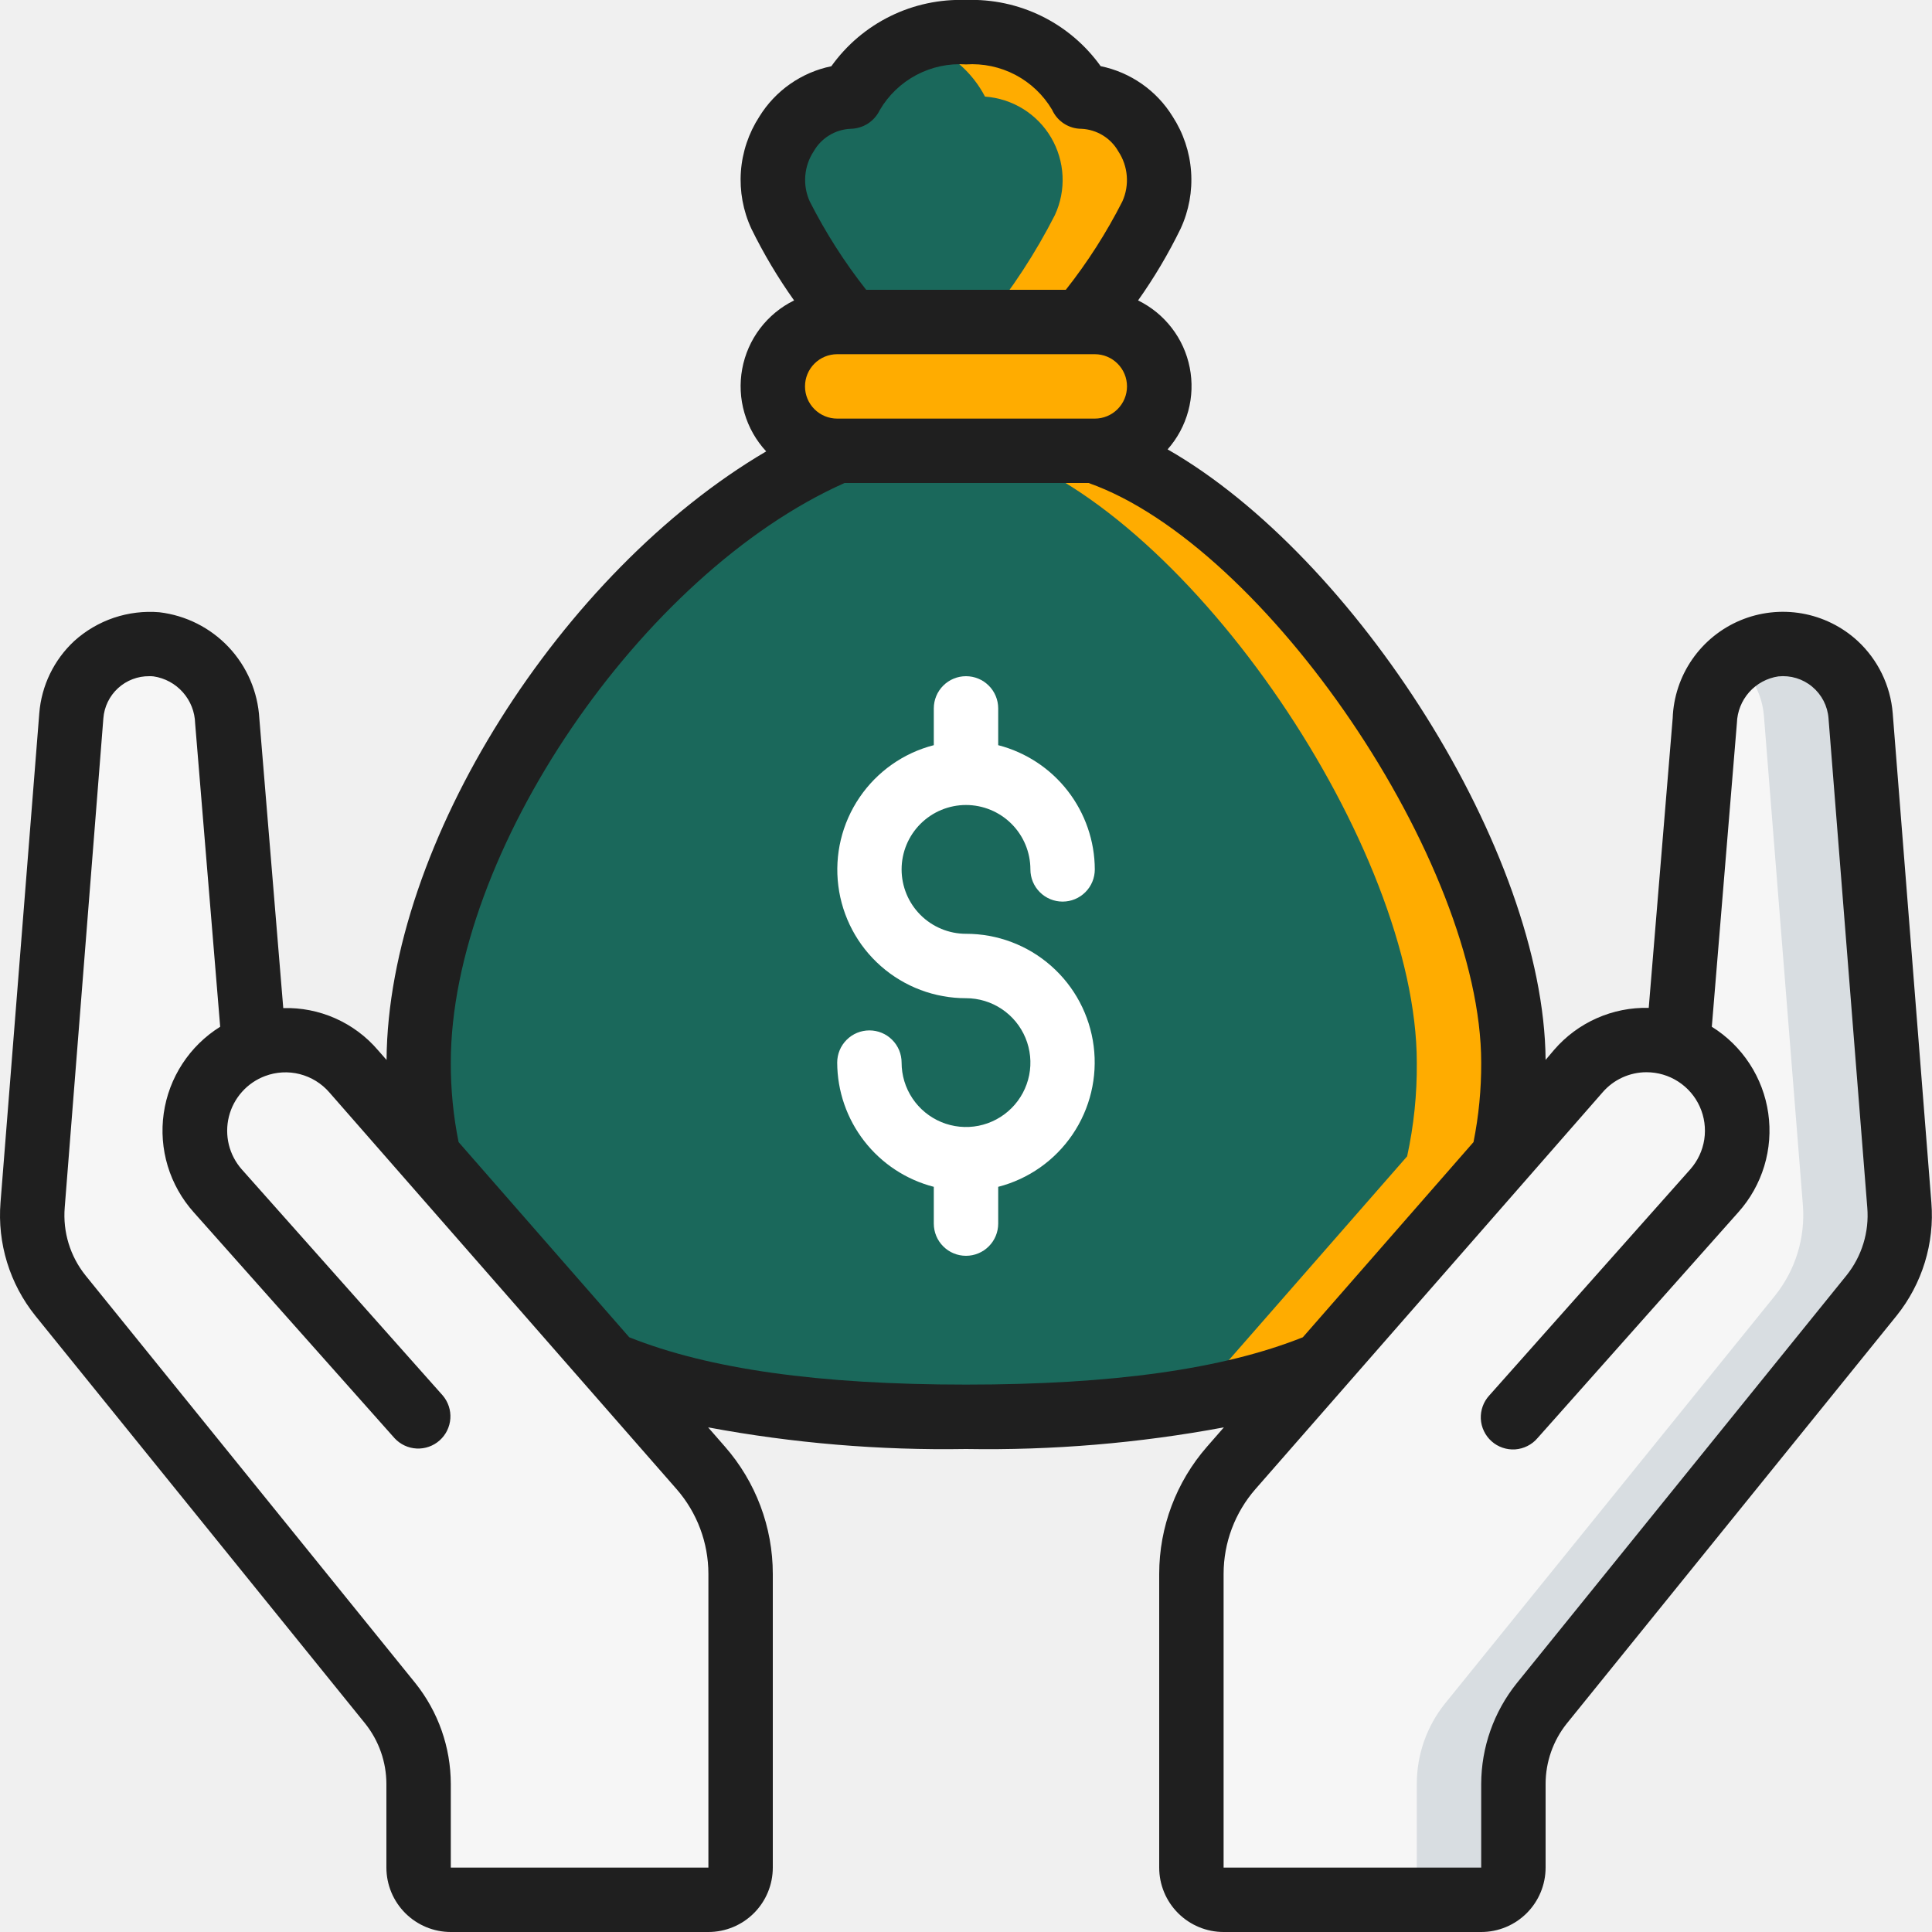
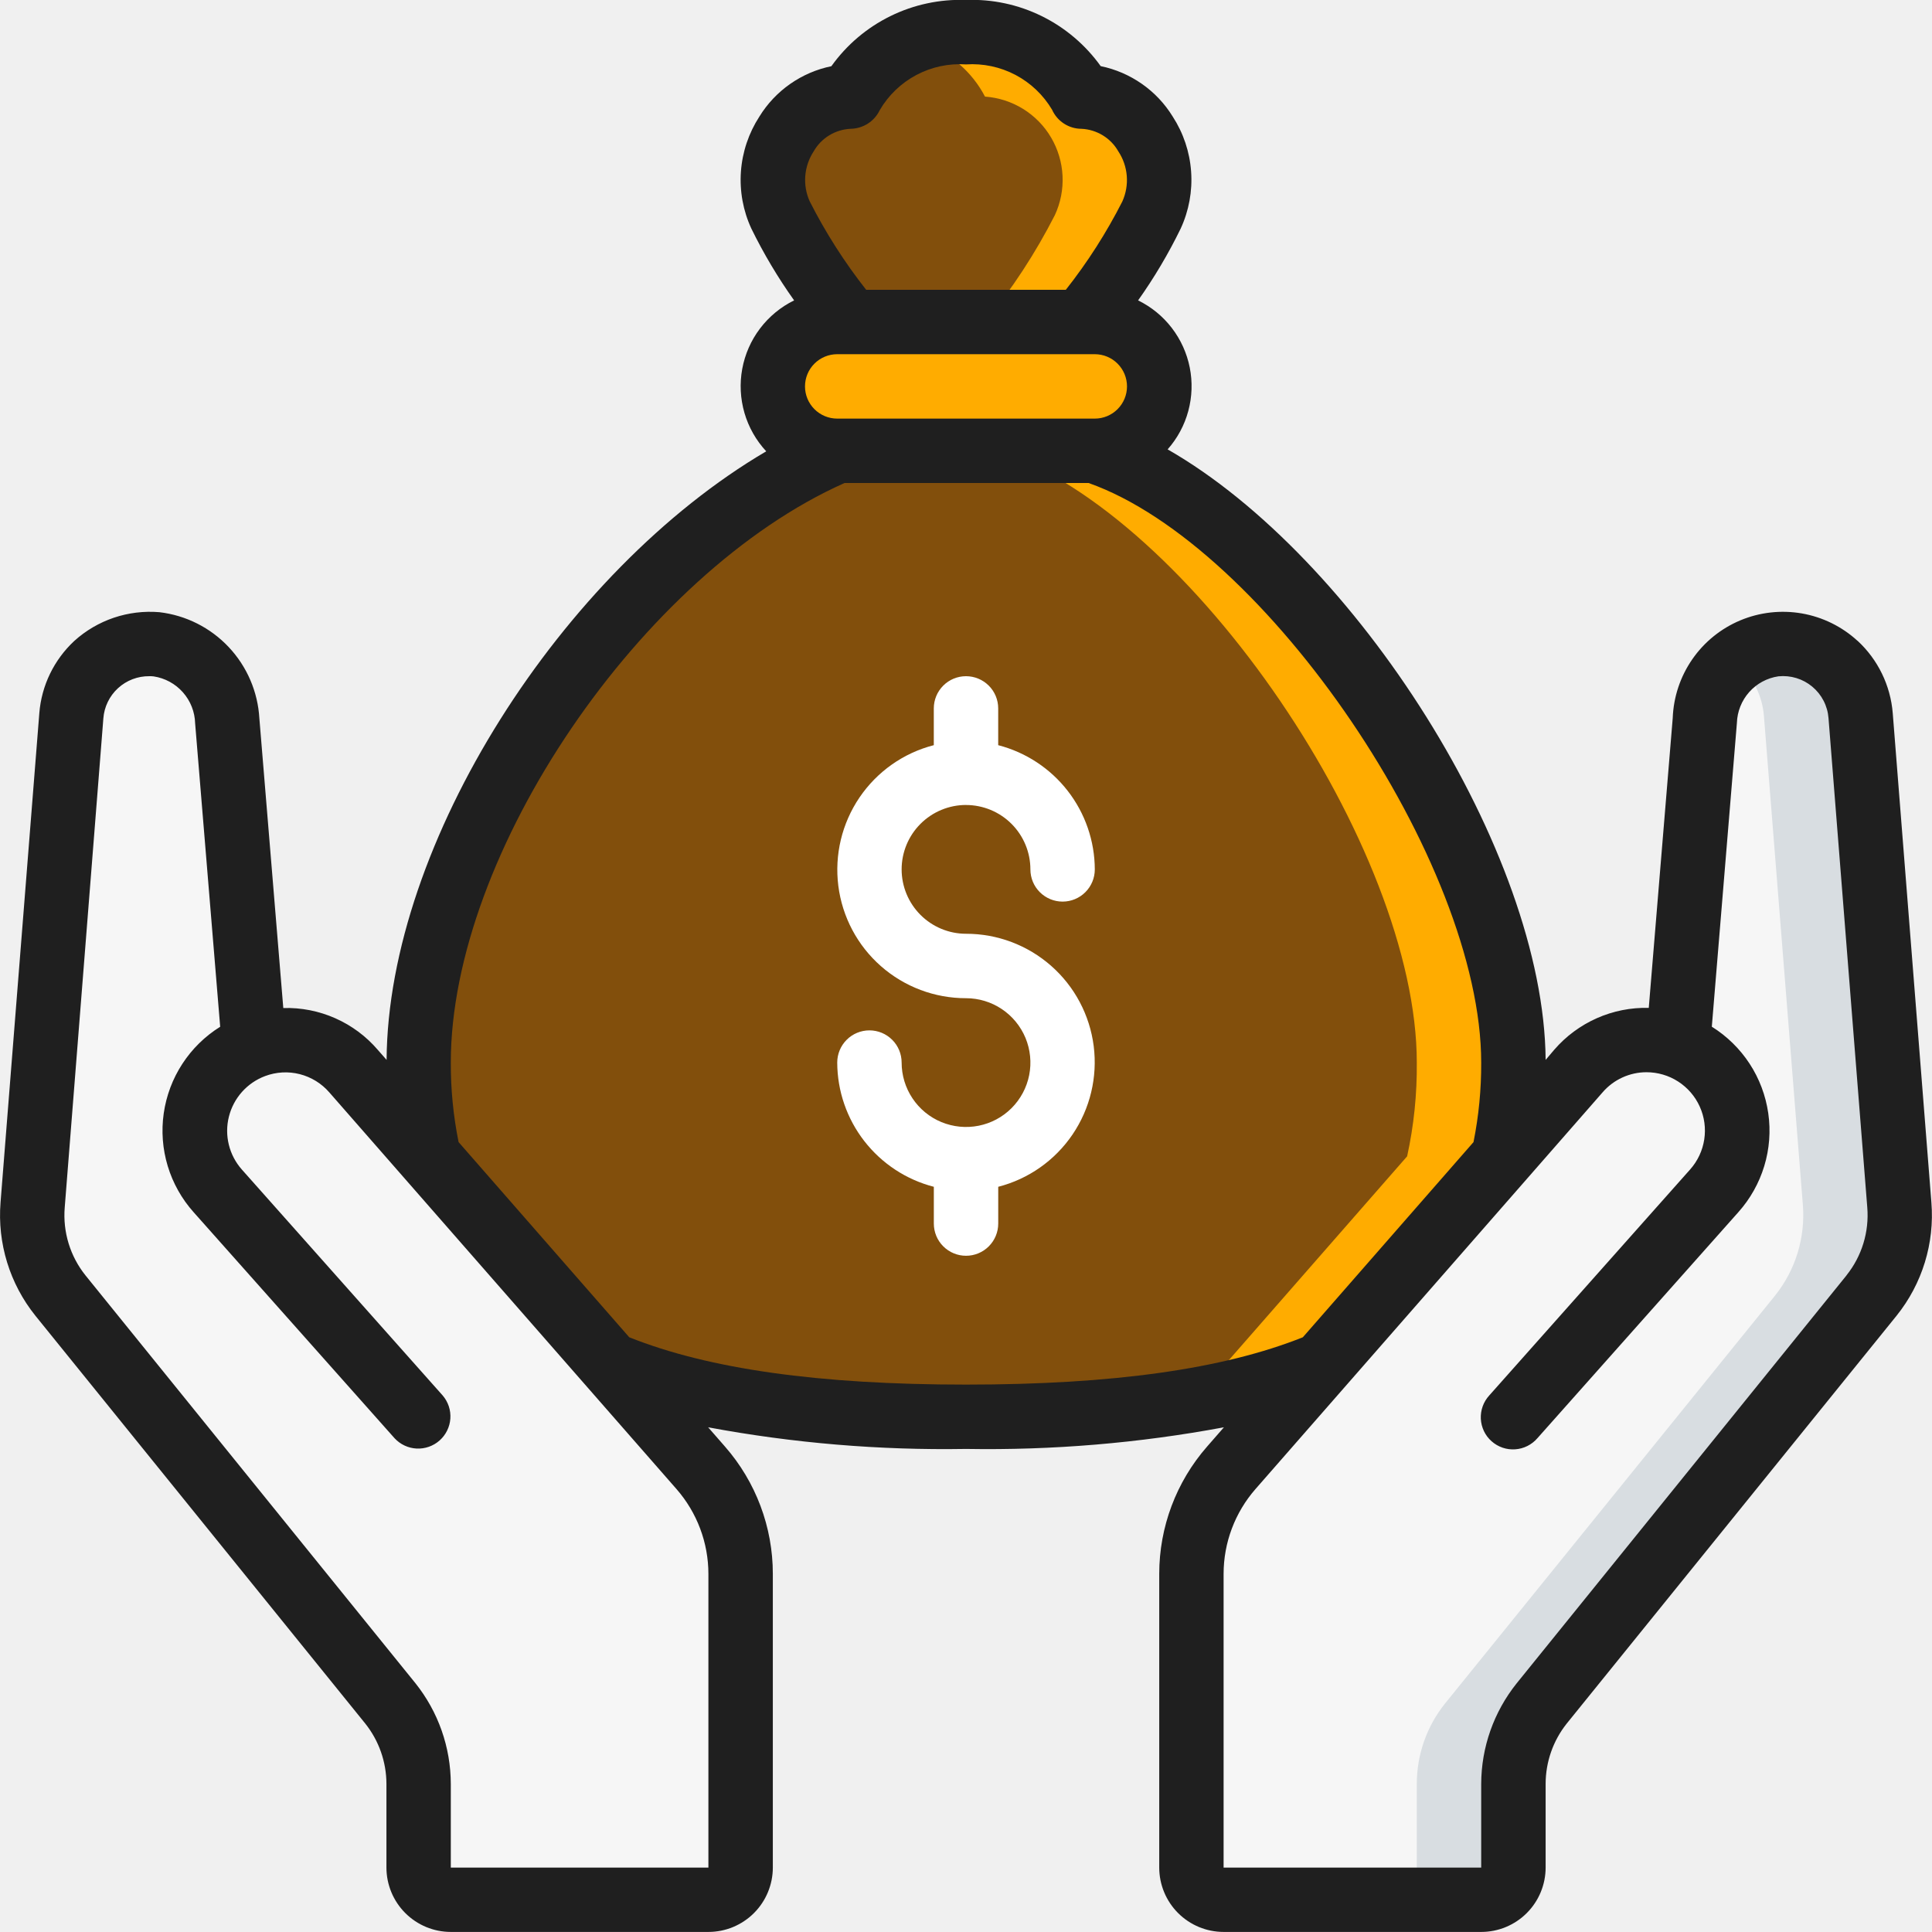
- <svg xmlns="http://www.w3.org/2000/svg" width="60" height="60" viewBox="0 0 60 60" fill="none">
-   <g clip-path="url(#clip0_161_93)">
-     <path d="M46.7 35.91L49.02 33.26C49.395 32.831 49.891 32.527 50.443 32.388C50.995 32.248 51.577 32.28 52.11 32.48L52.94 22.38C52.971 21.79 53.208 21.229 53.61 20.796C54.012 20.362 54.554 20.084 55.14 20.01C55.46 19.979 55.782 20.013 56.089 20.108C56.396 20.203 56.68 20.359 56.926 20.566C57.172 20.773 57.374 21.026 57.521 21.312C57.667 21.598 57.755 21.91 57.78 22.23L58.99 37.42C59.07 38.437 58.759 39.445 58.12 40.24L47.88 52.9C47.31 53.609 47 54.491 47 55.4V58C47 58.265 46.895 58.52 46.707 58.707C46.52 58.895 46.265 59 46 59H38C37.735 59 37.48 58.895 37.293 58.707C37.105 58.52 37 58.265 37 58V48.88C37 47.669 37.441 46.5 38.24 45.59L46.7 35.91Z" fill="#F6F6F6" />
-     <path d="M57.78 22.23C57.755 21.91 57.667 21.598 57.521 21.312C57.374 21.026 57.172 20.773 56.926 20.566C56.68 20.359 56.396 20.203 56.089 20.108C55.782 20.013 55.46 19.979 55.14 20.01C54.676 20.055 54.236 20.241 53.881 20.543C53.923 20.577 53.97 20.603 54.01 20.643C54.457 21.058 54.731 21.625 54.78 22.233L55.99 37.423C56.07 38.44 55.759 39.448 55.12 40.243L44.88 52.9C44.31 53.609 44 54.491 44 55.4V58C44 58.265 43.895 58.52 43.707 58.707C43.52 58.895 43.265 59 43 59H46C46.265 59 46.52 58.895 46.707 58.707C46.895 58.52 47 58.265 47 58V55.4C47 54.491 47.31 53.609 47.88 52.9L58.12 40.24C58.759 39.445 59.07 38.437 58.99 37.42L57.78 22.23Z" fill="#D8DDE1" />
-     <path d="M23 48.88V58C23 58.265 22.895 58.52 22.707 58.707C22.52 58.895 22.265 59 22 59H14C13.735 59 13.48 58.895 13.293 58.707C13.105 58.52 13 58.265 13 58V55.4C13 54.491 12.69 53.609 12.12 52.9L1.88 40.24C1.241 39.445 0.93 38.437 1.01 37.42L2.22 22.23C2.244 21.91 2.333 21.598 2.479 21.312C2.626 21.026 2.828 20.773 3.074 20.566C3.32 20.359 3.604 20.203 3.911 20.108C4.218 20.013 4.54 19.979 4.86 20.01C5.446 20.085 5.987 20.363 6.389 20.796C6.791 21.23 7.029 21.79 7.06 22.38L7.89 32.48C8.423 32.28 9.005 32.248 9.557 32.388C10.109 32.527 10.605 32.831 10.98 33.26L21.76 45.59C22.559 46.5 23 47.669 23 48.88Z" fill="#F6F6F6" />
-     <path d="M36 12C35.996 12.529 35.784 13.036 35.41 13.41C35.036 13.784 34.529 13.996 34 14H26C25.47 13.998 24.962 13.787 24.587 13.412C24.213 13.038 24.002 12.53 24 12C24.004 11.471 24.216 10.964 24.59 10.59C24.964 10.216 25.471 10.004 26 10H34C34.53 10.002 35.038 10.213 35.413 10.588C35.787 10.962 35.998 11.47 36 12Z" fill="#FFAC00" />
-     <path d="M35.76 6.68C35.158 7.861 34.43 8.974 33.59 10H26.41C25.57 8.974 24.842 7.861 24.24 6.68C24.08 6.346 23.998 5.98 24 5.61C23.987 4.948 24.23 4.306 24.68 3.82C25.129 3.333 25.749 3.039 26.41 3C26.759 2.362 27.281 1.836 27.916 1.482C28.552 1.128 29.274 0.961 30 1C31.026 0.969 32.026 1.326 32.8 2C33.124 2.281 33.392 2.62 33.59 3C34.009 3.03 34.415 3.161 34.773 3.382C35.13 3.603 35.428 3.908 35.642 4.27C35.855 4.632 35.978 5.041 35.998 5.46C36.019 5.88 35.937 6.299 35.76 6.68Z" fill="#1A685B" />
-     <path d="M33.59 3C33.392 2.62 33.124 2.281 32.8 2C32.026 1.326 31.026 0.969 30 1C29.489 0.998 28.982 1.085 28.5 1.255C28.977 1.417 29.419 1.67 29.8 2C30.124 2.281 30.392 2.62 30.59 3C31.009 3.03 31.415 3.161 31.773 3.382C32.13 3.603 32.428 3.908 32.642 4.27C32.855 4.632 32.977 5.041 32.998 5.46C33.019 5.88 32.937 6.299 32.76 6.68C32.158 7.861 31.43 8.974 30.59 10H33.59C34.43 8.974 35.158 7.861 35.76 6.68C35.937 6.299 36.019 5.88 35.998 5.46C35.977 5.041 35.855 4.632 35.642 4.27C35.428 3.908 35.13 3.603 34.773 3.382C34.415 3.161 34.009 3.03 33.59 3Z" fill="#FFAC00" />
-     <path d="M47 33C47.009 33.978 46.909 34.954 46.7 35.91L41.04 42.38C38.15 43.59 34.35 44 30 44C25.65 44 21.85 43.59 18.96 42.38L13.3 35.91C13.092 34.954 12.991 33.978 13 33C13 26.35 19 17 26 14H34C40 16 47 26.35 47 33Z" fill="#1A685B" />
-     <path d="M34 14H31C37 16 44 26.35 44 33C44.009 33.978 43.908 34.954 43.7 35.91L38.04 42.38C34.983 43.485 31.75 44.027 28.5 43.98C28.993 43.992 29.492 43.999 30 43.999C34.35 43.999 38.15 43.589 41.04 42.379L46.7 35.909C46.908 34.954 47.009 33.978 47 33C47 26.35 40 16 34 14Z" fill="#FFAC00" />
-     <path d="M57.685 19.9C57.203 19.458 56.604 19.164 55.96 19.051C55.315 18.939 54.652 19.013 54.049 19.265C53.445 19.518 52.927 19.938 52.554 20.476C52.182 21.013 51.971 21.646 51.947 22.3L51.203 31.3C50.648 31.287 50.097 31.396 49.59 31.621C49.082 31.846 48.631 32.18 48.268 32.6L48 32.916C47.95 26.449 42.078 17.283 36.261 13.956C36.563 13.614 36.783 13.207 36.902 12.766C37.021 12.326 37.037 11.864 36.948 11.416C36.86 10.968 36.669 10.547 36.39 10.185C36.112 9.823 35.754 9.531 35.344 9.33C35.845 8.624 36.287 7.878 36.666 7.1C36.922 6.546 37.034 5.937 36.99 5.328C36.947 4.719 36.75 4.132 36.418 3.62C36.172 3.22 35.847 2.875 35.462 2.606C35.077 2.337 34.642 2.149 34.182 2.055C33.709 1.394 33.08 0.86 32.35 0.501C31.62 0.143 30.813 -0.03 30 -2.52072e-05C29.187 -0.029 28.38 0.143 27.65 0.502C26.92 0.861 26.291 1.395 25.818 2.057C25.358 2.151 24.923 2.339 24.538 2.608C24.154 2.877 23.828 3.222 23.582 3.622C23.25 4.134 23.053 4.721 23.009 5.33C22.966 5.939 23.078 6.548 23.334 7.102C23.715 7.88 24.159 8.625 24.661 9.33C24.245 9.534 23.883 9.833 23.603 10.202C23.323 10.571 23.134 11.001 23.05 11.456C22.966 11.912 22.989 12.381 23.119 12.825C23.248 13.27 23.48 13.679 23.795 14.018C17.45 17.745 12.049 26.188 12.005 32.918L11.732 32.607C11.371 32.185 10.919 31.85 10.412 31.625C9.904 31.4 9.352 31.291 8.797 31.307L8.054 22.314C8.007 21.486 7.67 20.702 7.102 20.098C6.534 19.495 5.771 19.111 4.948 19.014C4.47 18.974 3.989 19.033 3.534 19.186C3.08 19.34 2.662 19.585 2.306 19.907C1.676 20.492 1.288 21.293 1.22 22.151L0.016 37.343C-0.086 38.612 0.302 39.873 1.1 40.865L11.343 53.529C11.767 54.061 11.998 54.72 12 55.4V58C12 58.53 12.211 59.039 12.586 59.414C12.961 59.789 13.47 60 14 60H22C22.53 60 23.039 59.789 23.414 59.414C23.789 59.039 24 58.53 24 58V48.879C24 47.426 23.472 46.022 22.515 44.928L21.991 44.328C24.631 44.82 27.315 45.045 30 45C32.685 45.045 35.369 44.82 38.009 44.328L37.485 44.928C36.528 46.022 36 47.426 36 48.879V58C36 58.53 36.211 59.039 36.586 59.414C36.961 59.789 37.47 60 38 60H46C46.531 60 47.039 59.789 47.414 59.414C47.789 59.039 48 58.53 48 58V55.4C48.001 54.721 48.231 54.062 48.654 53.53L58.9 40.861C59.696 39.869 60.083 38.611 59.98 37.343L58.78 22.151C58.711 21.29 58.32 20.486 57.685 19.9ZM26 13C25.735 13 25.48 12.895 25.293 12.707C25.105 12.52 25 12.265 25 12C25 11.735 25.105 11.48 25.293 11.293C25.48 11.105 25.735 11 26 11H34C34.265 11 34.52 11.105 34.707 11.293C34.895 11.48 35 11.735 35 12C35 12.265 34.895 12.52 34.707 12.707C34.52 12.895 34.265 13 34 13H26ZM25.27 4.7C25.386 4.496 25.552 4.325 25.752 4.203C25.952 4.08 26.18 4.011 26.414 4C26.604 3.997 26.79 3.942 26.95 3.84C27.11 3.737 27.239 3.592 27.321 3.421C27.591 2.958 27.985 2.58 28.458 2.329C28.932 2.078 29.465 1.964 30 2C30.532 1.965 31.064 2.078 31.536 2.326C32.008 2.575 32.402 2.95 32.674 3.409C32.753 3.585 32.881 3.734 33.043 3.839C33.205 3.944 33.393 4 33.586 4C33.82 4.011 34.048 4.081 34.248 4.203C34.448 4.325 34.614 4.496 34.73 4.7C34.881 4.928 34.971 5.19 34.993 5.462C35.015 5.735 34.968 6.008 34.855 6.257C34.362 7.227 33.774 8.146 33.1 9H26.9C26.226 8.144 25.638 7.224 25.146 6.252C25.034 6.004 24.987 5.731 25.009 5.46C25.03 5.189 25.12 4.927 25.27 4.7ZM22 58H14V55.4C13.998 54.263 13.61 53.16 12.9 52.272L2.657 39.611C2.179 39.016 1.948 38.261 2.01 37.5L3.21 22.309C3.237 21.95 3.4 21.615 3.665 21.372C3.93 21.129 4.278 20.996 4.638 21C4.682 21 4.727 21 4.771 21.006C5.123 21.059 5.445 21.234 5.681 21.501C5.917 21.768 6.051 22.109 6.06 22.465L6.838 31.887C6.367 32.18 5.967 32.572 5.664 33.037C5.361 33.501 5.163 34.026 5.085 34.575C5.006 35.123 5.049 35.683 5.209 36.213C5.37 36.744 5.645 37.233 6.014 37.646L12.253 44.664C12.431 44.857 12.677 44.972 12.938 44.985C13.2 44.998 13.456 44.908 13.652 44.734C13.848 44.56 13.968 44.316 13.986 44.054C14.004 43.793 13.918 43.535 13.748 43.336L7.509 36.317C7.314 36.096 7.176 35.832 7.106 35.546C7.037 35.26 7.038 34.962 7.109 34.676C7.18 34.391 7.32 34.127 7.516 33.908C7.712 33.688 7.958 33.52 8.234 33.417C8.578 33.288 8.954 33.267 9.31 33.358C9.666 33.449 9.986 33.646 10.227 33.924L21.01 46.244C21.648 46.974 22 47.91 22 48.879V58ZM30 43C25.428 43 22.009 42.516 19.542 41.53L14.242 35.469C14.078 34.656 13.997 33.829 14 33C14 26.494 19.919 17.811 26.228 15H33.808C39.31 16.947 46 26.79 46 33C46.004 33.829 45.924 34.656 45.761 35.469L40.461 41.53C37.991 42.516 34.572 43 30 43ZM57.346 39.607L47.1 52.279C46.391 53.165 46.003 54.265 46 55.4V58H38V48.879C38 47.91 38.352 46.974 38.99 46.244L49.773 33.92C49.942 33.725 50.151 33.569 50.385 33.462C50.62 33.355 50.874 33.299 51.132 33.299C51.482 33.299 51.824 33.399 52.118 33.589C52.412 33.779 52.645 34.049 52.788 34.368C52.932 34.687 52.98 35.041 52.928 35.386C52.875 35.732 52.723 36.055 52.491 36.317L46.252 43.336C46.162 43.434 46.092 43.548 46.047 43.673C46.002 43.798 45.982 43.931 45.988 44.064C45.995 44.196 46.028 44.327 46.086 44.446C46.143 44.566 46.224 44.673 46.323 44.761C46.422 44.85 46.538 44.917 46.664 44.96C46.79 45.003 46.923 45.021 47.056 45.012C47.188 45.002 47.318 44.967 47.436 44.907C47.555 44.848 47.661 44.765 47.747 44.664L53.986 37.646C54.356 37.233 54.63 36.744 54.791 36.213C54.951 35.683 54.994 35.123 54.915 34.575C54.837 34.026 54.639 33.501 54.336 33.037C54.033 32.572 53.633 32.18 53.162 31.887L53.941 22.454C53.952 22.1 54.087 21.761 54.322 21.496C54.558 21.231 54.879 21.058 55.229 21.006C55.417 20.987 55.607 21.005 55.788 21.06C55.969 21.116 56.137 21.206 56.282 21.328C56.427 21.449 56.546 21.598 56.633 21.766C56.719 21.934 56.772 22.117 56.786 22.306L57.99 37.5C58.053 38.259 57.822 39.013 57.346 39.607Z" fill="#1F1F1F" />
-     <path d="M30 25C30.53 25 31.039 25.211 31.414 25.586C31.789 25.961 32 26.47 32 27C32 27.265 32.105 27.52 32.293 27.707C32.48 27.895 32.735 28 33 28C33.265 28 33.52 27.895 33.707 27.707C33.895 27.52 34 27.265 34 27C33.997 26.116 33.7 25.258 33.158 24.56C32.615 23.861 31.856 23.363 31 23.142V22C31 21.735 30.895 21.48 30.707 21.293C30.52 21.105 30.265 21 30 21C29.735 21 29.48 21.105 29.293 21.293C29.105 21.48 29 21.735 29 22V23.142C28.058 23.384 27.238 23.962 26.692 24.767C26.146 25.571 25.912 26.547 26.035 27.512C26.158 28.477 26.628 29.363 27.358 30.005C28.088 30.648 29.028 31.001 30 31C30.396 31 30.782 31.117 31.111 31.337C31.44 31.557 31.696 31.869 31.848 32.235C31.999 32.6 32.039 33.002 31.962 33.39C31.884 33.778 31.694 34.135 31.414 34.414C31.134 34.694 30.778 34.884 30.39 34.962C30.002 35.039 29.6 34.999 29.235 34.848C28.869 34.696 28.557 34.44 28.337 34.111C28.117 33.782 28 33.396 28 33C28 32.735 27.895 32.48 27.707 32.293C27.52 32.105 27.265 32 27 32C26.735 32 26.48 32.105 26.293 32.293C26.105 32.48 26 32.735 26 33C26.003 33.884 26.299 34.742 26.842 35.44C27.385 36.139 28.144 36.637 29 36.858V38C29 38.265 29.105 38.52 29.293 38.707C29.48 38.895 29.735 39 30 39C30.265 39 30.52 38.895 30.707 38.707C30.895 38.52 31 38.265 31 38V36.858C31.942 36.616 32.762 36.038 33.308 35.233C33.854 34.429 34.088 33.453 33.965 32.488C33.842 31.523 33.372 30.637 32.642 29.995C31.912 29.352 30.972 28.999 30 29C29.47 29 28.961 28.789 28.586 28.414C28.211 28.039 28 27.53 28 27C28 26.47 28.211 25.961 28.586 25.586C28.961 25.211 29.47 25 30 25Z" fill="white" />
-   </g>
+ <svg xmlns="http://www.w3.org/2000/svg" width="60" height="60" fill="none">
  <defs>
    <clipPath id="clip0_161_93">
-       <rect width="60" height="60" fill="white" />
+       <rect id="svg_1" fill="white" height="60" width="60" />
    </clipPath>
  </defs>
+   <g>
+     <path id="svg_3" fill="#F6F6F6" d="m46.7,35.91l2.32,-2.65c0.375,-0.429 0.871,-0.733 1.423,-0.873c0.552,-0.139 1.133,-0.107 1.667,0.092l0.83,-10.1c0.03,-0.59 0.268,-1.151 0.67,-1.584c0.402,-0.433 0.944,-0.711 1.53,-0.786c0.32,-0.031 0.642,0.003 0.949,0.098c0.307,0.096 0.591,0.251 0.837,0.458c0.246,0.207 0.448,0.46 0.595,0.746c0.147,0.286 0.235,0.598 0.259,0.918l1.21,15.19c0.08,1.016 -0.231,2.025 -0.87,2.82l-10.24,12.66c-0.57,0.709 -0.88,1.591 -0.88,2.5l0,2.6c0,0.265 -0.105,0.52 -0.293,0.707c-0.188,0.188 -0.442,0.293 -0.707,0.293l-8,0c-0.265,0 -0.52,-0.105 -0.707,-0.293c-0.188,-0.188 -0.293,-0.442 -0.293,-0.707l0,-9.12c-0,-1.211 0.441,-2.38 1.24,-3.29l8.46,-9.68z" />
+     <path id="svg_4" fill="#D8DDE1" d="m57.78,22.23c-0.025,-0.32 -0.113,-0.632 -0.259,-0.918c-0.147,-0.286 -0.349,-0.539 -0.595,-0.746c-0.246,-0.207 -0.53,-0.362 -0.837,-0.458c-0.307,-0.095 -0.629,-0.129 -0.949,-0.098c-0.464,0.045 -0.903,0.231 -1.259,0.533c0.042,0.034 0.089,0.06 0.129,0.1c0.447,0.415 0.721,0.982 0.77,1.59l1.21,15.19c0.08,1.016 -0.231,2.025 -0.87,2.82l-10.24,12.657c-0.57,0.709 -0.88,1.591 -0.88,2.5l0,2.6c0,0.265 -0.105,0.52 -0.293,0.707c-0.188,0.188 -0.442,0.293 -0.707,0.293l3,0c0.265,0 0.52,-0.105 0.707,-0.293c0.188,-0.188 0.293,-0.442 0.293,-0.707l0,-2.6c-0,-0.909 0.31,-1.791 0.88,-2.5l10.24,-12.66c0.639,-0.795 0.95,-1.804 0.87,-2.82l-1.21,-15.19z" />
+     <path id="svg_5" fill="#F6F6F6" d="m23,48.88l0,9.12c0,0.265 -0.105,0.52 -0.293,0.707c-0.188,0.188 -0.442,0.293 -0.707,0.293l-8,0c-0.265,0 -0.52,-0.105 -0.707,-0.293c-0.188,-0.188 -0.293,-0.442 -0.293,-0.707l0,-2.6c0,-0.909 -0.31,-1.791 -0.88,-2.5l-10.24,-12.66c-0.639,-0.795 -0.95,-1.804 -0.87,-2.82l1.21,-15.19c0.025,-0.32 0.113,-0.632 0.259,-0.918c0.147,-0.286 0.349,-0.539 0.595,-0.746c0.246,-0.207 0.53,-0.362 0.837,-0.458c0.307,-0.095 0.629,-0.129 0.949,-0.098c0.586,0.075 1.127,0.353 1.529,0.786c0.402,0.433 0.639,0.994 0.671,1.584l0.83,10.1c0.533,-0.2 1.115,-0.232 1.667,-0.092c0.552,0.139 1.049,0.444 1.423,0.873l10.78,12.33c0.799,0.91 1.24,2.079 1.24,3.29z" />
+     <path id="svg_6" fill="#FFAC00" d="m36,12c-0.004,0.529 -0.216,1.036 -0.59,1.41c-0.374,0.374 -0.881,0.586 -1.41,0.59l-8,0c-0.53,-0.002 -1.038,-0.213 -1.413,-0.588c-0.375,-0.375 -0.586,-0.883 -0.588,-1.413c0.004,-0.529 0.216,-1.036 0.59,-1.41c0.374,-0.374 0.881,-0.586 1.41,-0.59l8,0c0.53,0.002 1.038,0.213 1.413,0.588c0.375,0.375 0.586,0.883 0.588,1.413z" />
+     <path id="svg_7" fill="#824f0c" d="m35.76,6.68c-0.602,1.181 -1.33,2.294 -2.17,3.32l-7.18,0c-0.84,-1.026 -1.568,-2.139 -2.17,-3.32c-0.16,-0.334 -0.242,-0.7 -0.24,-1.07c-0.013,-0.662 0.23,-1.304 0.679,-1.79c0.449,-0.487 1.069,-0.78 1.73,-0.82c0.349,-0.638 0.871,-1.164 1.506,-1.518c0.635,-0.354 1.357,-0.521 2.083,-0.482c1.026,-0.031 2.026,0.326 2.8,1c0.324,0.281 0.592,0.62 0.79,1c0.419,0.03 0.825,0.161 1.183,0.382c0.357,0.221 0.656,0.526 0.869,0.888c0.213,0.362 0.336,0.771 0.356,1.19c0.021,0.42 -0.061,0.838 -0.238,1.22z" />
+     <path id="svg_8" fill="#FFAC00" d="m33.59,3c-0.199,-0.38 -0.466,-0.719 -0.79,-1c-0.774,-0.674 -1.774,-1.031 -2.8,-1c-0.511,-0.002 -1.018,0.085 -1.5,0.255c0.477,0.162 0.919,0.415 1.3,0.745c0.324,0.281 0.592,0.62 0.79,1c0.419,0.03 0.825,0.161 1.183,0.382c0.357,0.221 0.656,0.526 0.869,0.888c0.213,0.362 0.336,0.771 0.356,1.19c0.021,0.42 -0.061,0.838 -0.238,1.22c-0.602,1.181 -1.33,2.294 -2.17,3.32l3,0c0.84,-1.026 1.568,-2.139 2.17,-3.32c0.177,-0.381 0.259,-0.8 0.238,-1.22c-0.021,-0.42 -0.143,-0.828 -0.356,-1.19c-0.213,-0.362 -0.512,-0.667 -0.869,-0.888c-0.357,-0.221 -0.763,-0.352 -1.183,-0.382z" />
+     <path id="svg_9" fill="#824f0c" d="m47,33c0.009,0.978 -0.091,1.954 -0.3,2.91l-5.66,6.47c-2.89,1.21 -6.69,1.62 -11.04,1.62c-4.35,0 -8.15,-0.41 -11.04,-1.62l-5.66,-6.47c-0.208,-0.956 -0.309,-1.932 -0.3,-2.91c0,-6.65 6,-16 13,-19l8,0c6,2 13,12.35 13,19z" />
+     <path id="svg_10" fill="#FFAC00" d="m34,14l-3,0c6,2 13,12.35 13,19c0.009,0.978 -0.091,1.954 -0.3,2.91l-5.66,6.47c-3.057,1.105 -6.29,1.647 -9.54,1.6c0.493,0.012 0.992,0.019 1.5,0.019c4.35,0 8.15,-0.41 11.04,-1.62l5.66,-6.47c0.208,-0.955 0.309,-1.931 0.3,-2.909c0,-6.65 -7,-17 -13,-19z" />
+     <path id="svg_11" fill="#1F1F1F" d="m57.685,19.9c-0.482,-0.442 -1.081,-0.736 -1.725,-0.849c-0.644,-0.112 -1.308,-0.038 -1.911,0.214c-0.603,0.252 -1.122,0.672 -1.494,1.21c-0.372,0.538 -0.583,1.171 -0.607,1.825l-0.744,9c-0.555,-0.013 -1.106,0.096 -1.613,0.321c-0.507,0.225 -0.959,0.559 -1.322,0.979l-0.268,0.316c-0.05,-6.467 -5.922,-15.633 -11.739,-18.96c0.302,-0.342 0.522,-0.749 0.641,-1.19c0.119,-0.441 0.135,-0.903 0.046,-1.351c-0.089,-0.448 -0.28,-0.869 -0.558,-1.231c-0.278,-0.362 -0.636,-0.654 -1.046,-0.855c0.501,-0.706 0.943,-1.452 1.322,-2.23c0.256,-0.554 0.368,-1.163 0.324,-1.772c-0.043,-0.609 -0.24,-1.196 -0.572,-1.708c-0.246,-0.4 -0.571,-0.745 -0.956,-1.014c-0.385,-0.269 -0.82,-0.457 -1.28,-0.551c-0.473,-0.661 -1.103,-1.195 -1.832,-1.554c-0.73,-0.359 -1.537,-0.531 -2.35,-0.501c-0.813,-0.029 -1.62,0.143 -2.35,0.502c-0.73,0.359 -1.359,0.893 -1.832,1.555c-0.46,0.094 -0.895,0.282 -1.28,0.551c-0.385,0.269 -0.71,0.614 -0.956,1.014c-0.332,0.512 -0.529,1.099 -0.573,1.708c-0.043,0.609 0.068,1.218 0.325,1.772c0.381,0.778 0.825,1.523 1.327,2.228c-0.416,0.204 -0.778,0.503 -1.058,0.872c-0.28,0.369 -0.469,0.799 -0.553,1.254c-0.084,0.456 -0.06,0.924 0.069,1.369c0.129,0.445 0.361,0.853 0.676,1.192c-6.345,3.727 -11.746,12.17 -11.79,18.9l-0.273,-0.311c-0.361,-0.422 -0.812,-0.757 -1.32,-0.982c-0.508,-0.225 -1.059,-0.334 -1.615,-0.318l-0.743,-8.993c-0.047,-0.828 -0.384,-1.612 -0.952,-2.216c-0.568,-0.604 -1.331,-0.988 -2.154,-1.084c-0.478,-0.04 -0.959,0.019 -1.414,0.172c-0.454,0.154 -0.873,0.399 -1.228,0.721c-0.63,0.586 -1.018,1.386 -1.086,2.244l-1.204,15.192c-0.102,1.269 0.286,2.53 1.084,3.522l10.243,12.664c0.424,0.532 0.655,1.191 0.657,1.871l0,2.6c0,0.53 0.211,1.039 0.586,1.414c0.375,0.375 0.884,0.586 1.414,0.586l8,0c0.53,0 1.039,-0.211 1.414,-0.586c0.375,-0.375 0.586,-0.884 0.586,-1.414l0,-9.121c-0,-1.453 -0.528,-2.857 -1.485,-3.951l-0.524,-0.6c2.64,0.492 5.324,0.717 8.009,0.672c2.686,0.045 5.369,-0.18 8.009,-0.672l-0.524,0.6c-0.957,1.094 -1.485,2.498 -1.485,3.951l0,9.121c0,0.53 0.211,1.039 0.586,1.414c0.375,0.375 0.884,0.586 1.414,0.586l8,0c0.53,0 1.039,-0.211 1.414,-0.586c0.375,-0.375 0.586,-0.884 0.586,-1.414l0,-2.6c0.001,-0.679 0.231,-1.338 0.654,-1.87l10.246,-12.669c0.796,-0.992 1.183,-2.251 1.08,-3.518l-1.2,-15.192c-0.069,-0.861 -0.46,-1.665 -1.095,-2.251zm-31.685,-6.9c-0.265,0 -0.519,-0.105 -0.707,-0.293c-0.188,-0.188 -0.293,-0.442 -0.293,-0.707c0,-0.265 0.105,-0.52 0.293,-0.707c0.188,-0.188 0.442,-0.293 0.707,-0.293l8,0c0.265,0 0.52,0.105 0.707,0.293c0.188,0.188 0.293,0.442 0.293,0.707c0,0.265 -0.105,0.519 -0.293,0.707c-0.188,0.188 -0.442,0.293 -0.707,0.293l-8,0zm-0.73,-8.3c0.116,-0.204 0.282,-0.375 0.482,-0.497c0.2,-0.122 0.428,-0.192 0.662,-0.203c0.19,-0.003 0.376,-0.058 0.536,-0.16c0.16,-0.102 0.289,-0.247 0.371,-0.419c0.27,-0.463 0.664,-0.841 1.137,-1.092c0.473,-0.251 1.007,-0.365 1.542,-0.329c0.532,-0.035 1.064,0.078 1.536,0.326c0.472,0.249 0.866,0.624 1.138,1.083c0.079,0.176 0.207,0.325 0.369,0.43c0.162,0.105 0.35,0.161 0.543,0.161c0.234,0.011 0.462,0.081 0.662,0.203c0.2,0.122 0.366,0.293 0.482,0.497c0.151,0.228 0.241,0.49 0.263,0.762c0.022,0.272 -0.026,0.546 -0.138,0.795c-0.493,0.97 -1.081,1.889 -1.755,2.743l-6.2,0c-0.674,-0.856 -1.262,-1.776 -1.754,-2.748c-0.112,-0.248 -0.159,-0.521 -0.137,-0.792c0.022,-0.271 0.112,-0.533 0.261,-0.76zm-3.27,53.3l-8,0l0,-2.6c-0.002,-1.137 -0.39,-2.24 -1.1,-3.128l-10.243,-12.661c-0.478,-0.595 -0.709,-1.351 -0.647,-2.111l1.2,-15.191c0.027,-0.359 0.19,-0.694 0.455,-0.937c0.265,-0.243 0.613,-0.376 0.973,-0.372c0.044,0 0.089,0 0.133,0.006c0.352,0.053 0.674,0.228 0.91,0.495c0.236,0.267 0.37,0.608 0.379,0.964l0.778,9.422c-0.471,0.293 -0.871,0.685 -1.174,1.15c-0.303,0.464 -0.5,0.989 -0.579,1.538c-0.079,0.549 -0.036,1.108 0.124,1.639c0.161,0.53 0.435,1.02 0.805,1.433l6.239,7.018c0.178,0.193 0.424,0.308 0.685,0.321c0.262,0.013 0.518,-0.077 0.714,-0.251c0.196,-0.174 0.316,-0.418 0.334,-0.679c0.018,-0.261 -0.067,-0.519 -0.238,-0.718l-6.239,-7.019c-0.195,-0.221 -0.333,-0.485 -0.403,-0.771c-0.07,-0.286 -0.069,-0.584 0.003,-0.87c0.071,-0.285 0.211,-0.549 0.407,-0.769c0.196,-0.219 0.442,-0.388 0.718,-0.491c0.344,-0.129 0.72,-0.15 1.076,-0.059c0.356,0.091 0.676,0.288 0.917,0.566l10.783,12.32c0.638,0.73 0.99,1.666 0.99,2.635l0,9.121zm8,-15c-4.572,0 -7.991,-0.484 -10.458,-1.47l-5.3,-6.061c-0.164,-0.813 -0.245,-1.64 -0.242,-2.469c0,-6.506 5.919,-15.189 12.228,-18l7.58,0c5.502,1.947 12.192,11.79 12.192,18c0.004,0.829 -0.076,1.656 -0.239,2.469l-5.3,6.061c-2.47,0.986 -5.889,1.47 -10.461,1.47zm27.346,-3.393l-10.246,12.672c-0.709,0.886 -1.097,1.986 -1.1,3.121l0,2.6l-8,0l0,-9.121c0,-0.969 0.352,-1.905 0.99,-2.635l10.783,-12.324c0.169,-0.195 0.378,-0.351 0.612,-0.458c0.234,-0.107 0.489,-0.163 0.747,-0.163c0.35,-0 0.692,0.1 0.986,0.29c0.294,0.19 0.527,0.46 0.67,0.779c0.144,0.319 0.192,0.672 0.139,1.018c-0.053,0.346 -0.204,0.669 -0.436,0.93l-6.239,7.019c-0.09,0.098 -0.16,0.212 -0.205,0.337c-0.045,0.125 -0.065,0.258 -0.059,0.39c0.007,0.133 0.04,0.263 0.097,0.383c0.057,0.12 0.138,0.227 0.238,0.315c0.099,0.088 0.215,0.156 0.341,0.199c0.126,0.043 0.259,0.06 0.391,0.051c0.133,-0.009 0.262,-0.044 0.381,-0.104c0.119,-0.06 0.224,-0.142 0.311,-0.243l6.239,-7.018c0.369,-0.413 0.644,-0.902 0.805,-1.433c0.161,-0.531 0.203,-1.09 0.124,-1.639c-0.079,-0.549 -0.276,-1.074 -0.579,-1.538c-0.303,-0.464 -0.704,-0.857 -1.174,-1.15l0.779,-9.433c0.011,-0.354 0.146,-0.693 0.381,-0.958c0.235,-0.265 0.556,-0.438 0.907,-0.49c0.188,-0.019 0.378,-0.001 0.559,0.054c0.181,0.055 0.349,0.146 0.494,0.267c0.145,0.121 0.265,0.27 0.351,0.438c0.087,0.168 0.139,0.352 0.153,0.54l1.204,15.194c0.062,0.759 -0.168,1.513 -0.644,2.107z" />
+     <path id="svg_12" fill="white" d="m30,25c0.53,0 1.039,0.211 1.414,0.586c0.375,0.375 0.586,0.884 0.586,1.414c0,0.265 0.105,0.52 0.293,0.707c0.188,0.188 0.442,0.293 0.707,0.293c0.265,0 0.52,-0.105 0.707,-0.293c0.188,-0.188 0.293,-0.442 0.293,-0.707c-0.003,-0.884 -0.299,-1.742 -0.842,-2.44c-0.543,-0.698 -1.302,-1.197 -2.158,-1.418l0,-1.142c0,-0.265 -0.105,-0.52 -0.293,-0.707c-0.188,-0.188 -0.442,-0.293 -0.707,-0.293c-0.265,0 -0.52,0.105 -0.707,0.293c-0.188,0.188 -0.293,0.442 -0.293,0.707l0,1.142c-0.942,0.242 -1.762,0.82 -2.308,1.625c-0.546,0.805 -0.779,1.781 -0.657,2.745c0.123,0.965 0.593,1.851 1.323,2.493c0.73,0.642 1.669,0.996 2.642,0.995c0.396,0 0.782,0.117 1.111,0.337c0.329,0.22 0.585,0.532 0.737,0.897c0.151,0.365 0.191,0.768 0.114,1.156c-0.077,0.388 -0.268,0.744 -0.547,1.024c-0.28,0.28 -0.636,0.47 -1.024,0.547c-0.388,0.077 -0.79,0.037 -1.156,-0.114c-0.365,-0.151 -0.678,-0.408 -0.897,-0.737c-0.22,-0.329 -0.337,-0.716 -0.337,-1.111c0,-0.265 -0.105,-0.52 -0.293,-0.707c-0.188,-0.188 -0.442,-0.293 -0.707,-0.293c-0.265,0 -0.52,0.105 -0.707,0.293c-0.188,0.188 -0.293,0.442 -0.293,0.707c0.003,0.884 0.299,1.742 0.842,2.44c0.543,0.698 1.302,1.197 2.158,1.418l0,1.142c0,0.265 0.105,0.52 0.293,0.707c0.188,0.188 0.442,0.293 0.707,0.293c0.265,0 0.52,-0.105 0.707,-0.293c0.188,-0.188 0.293,-0.442 0.293,-0.707l0,-1.142c0.942,-0.242 1.762,-0.82 2.308,-1.625c0.546,-0.805 0.779,-1.781 0.657,-2.745c-0.123,-0.965 -0.593,-1.851 -1.323,-2.493c-0.73,-0.642 -1.669,-0.996 -2.642,-0.995c-0.53,0 -1.039,-0.211 -1.414,-0.586c-0.375,-0.375 -0.586,-0.884 -0.586,-1.414c0,-0.53 0.211,-1.039 0.586,-1.414c0.375,-0.375 0.884,-0.586 1.414,-0.586z" />
+   </g>
</svg>
